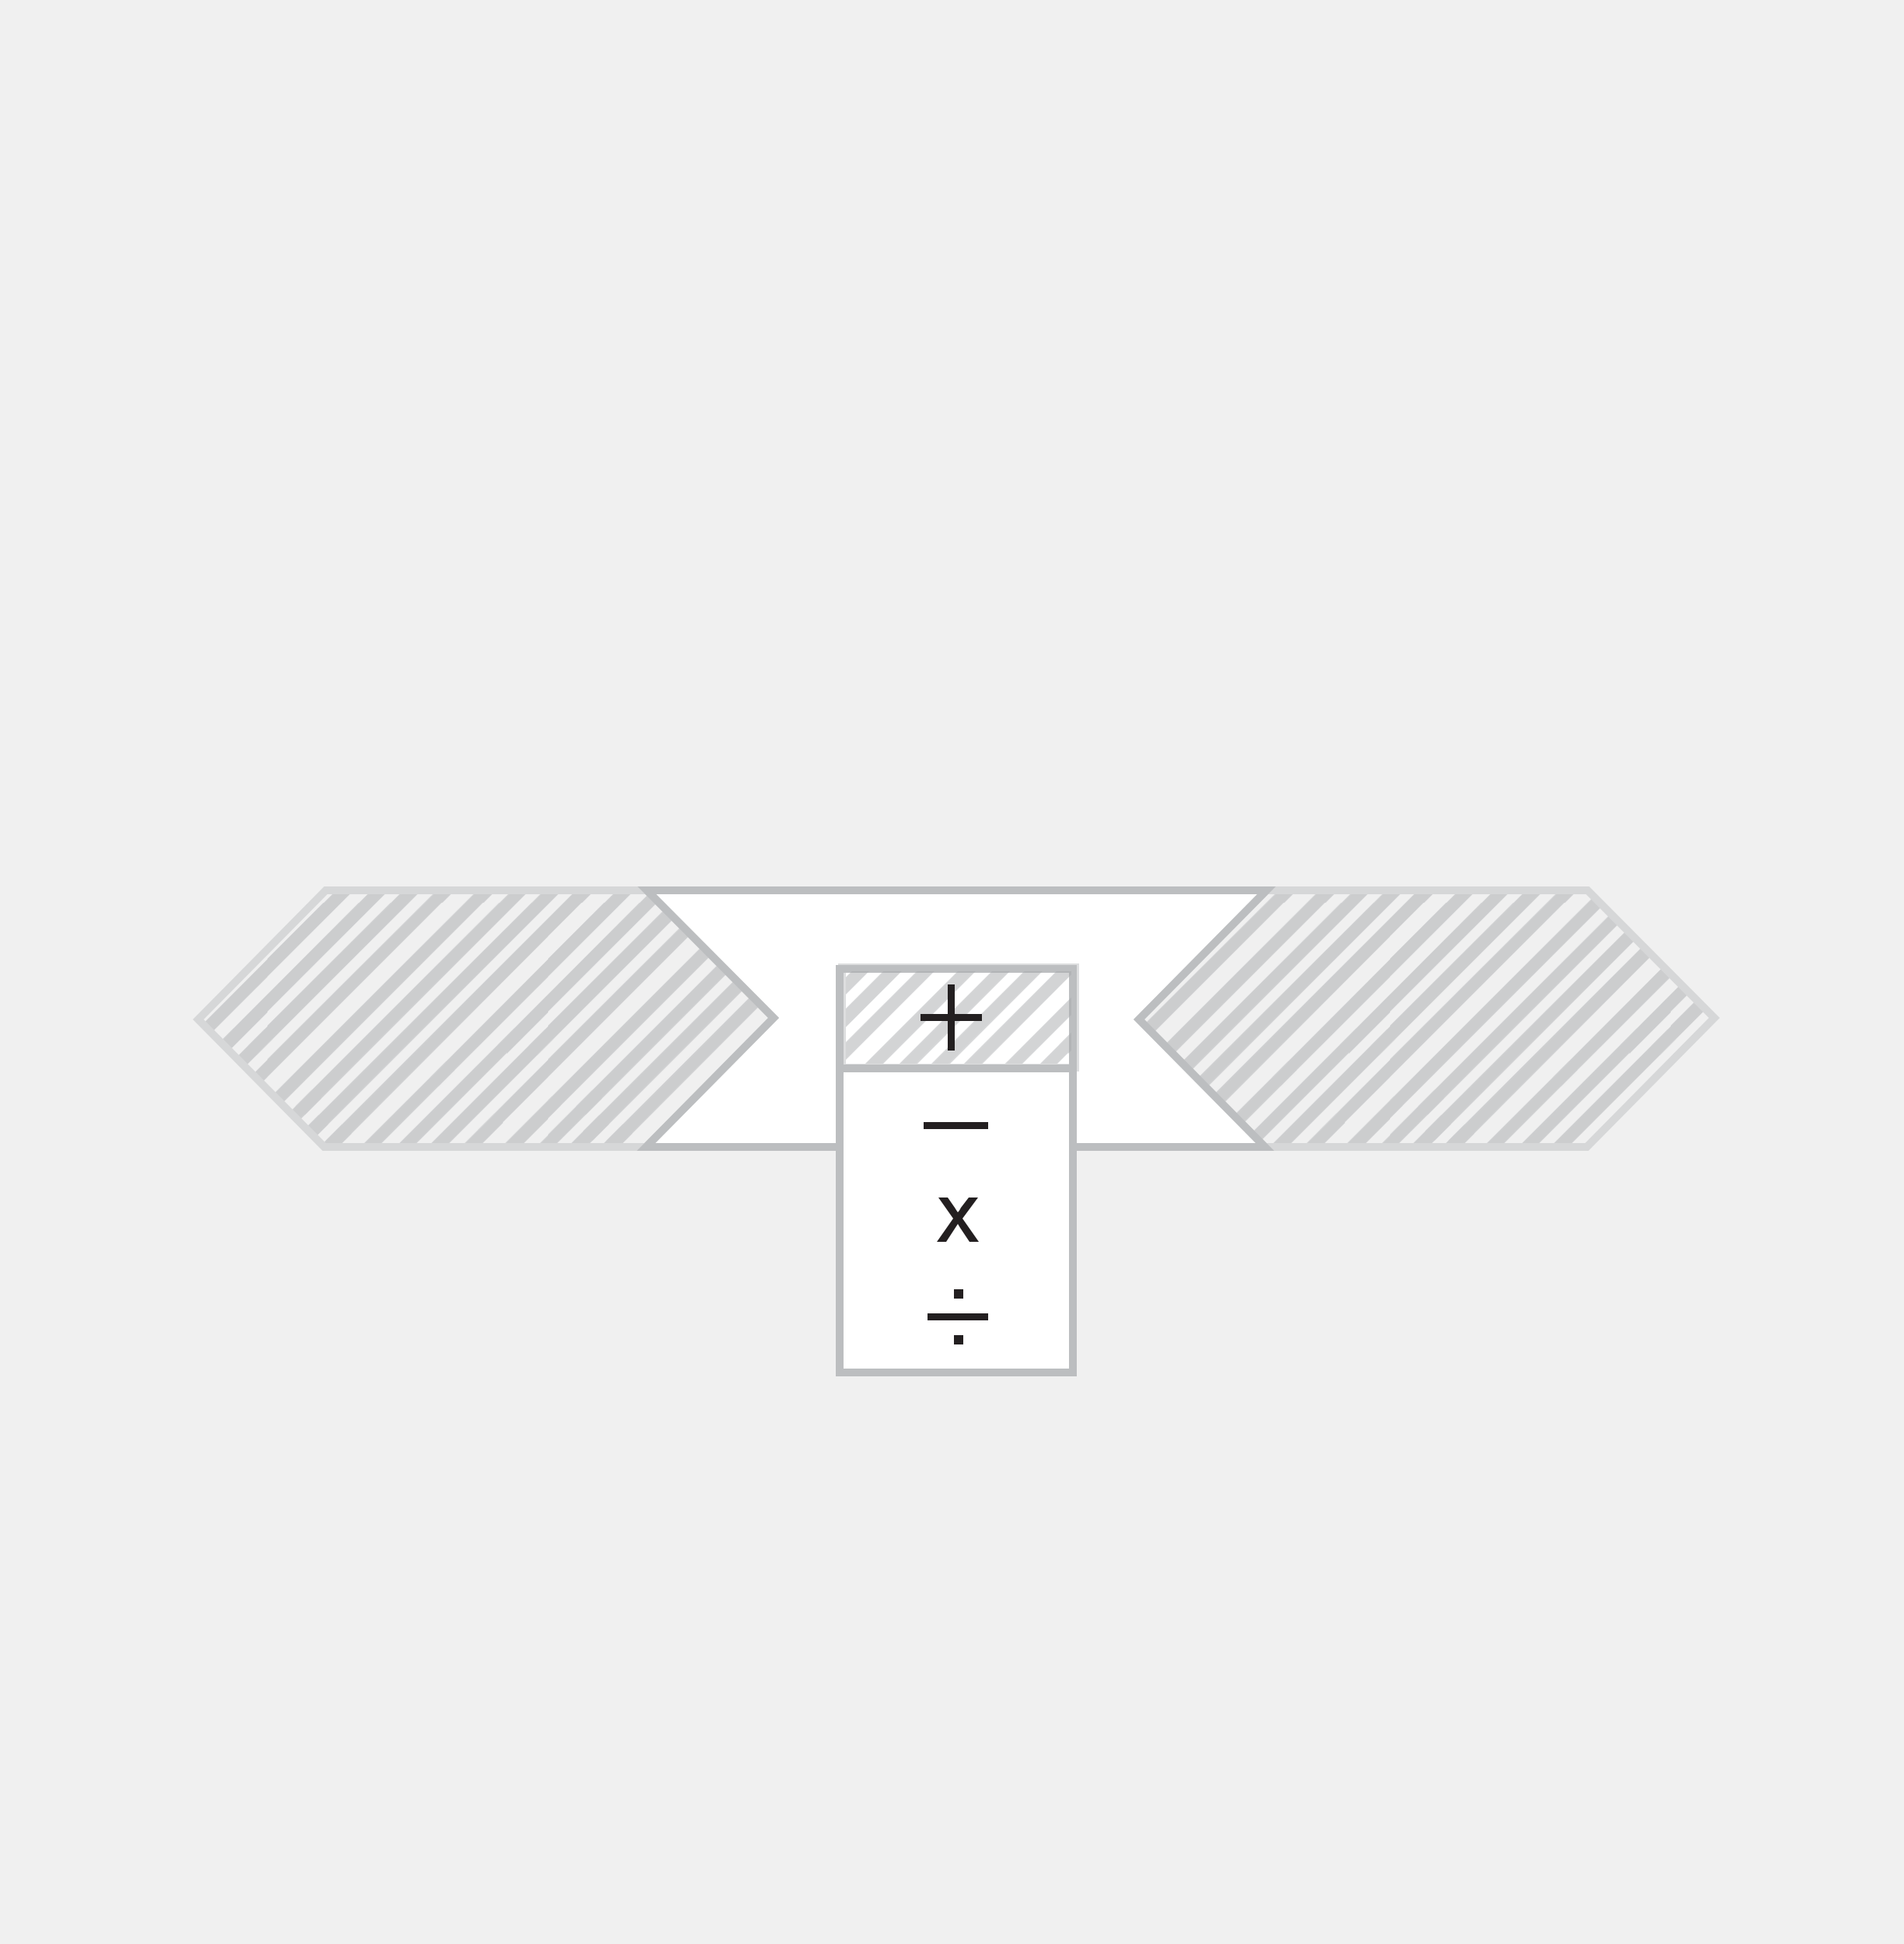
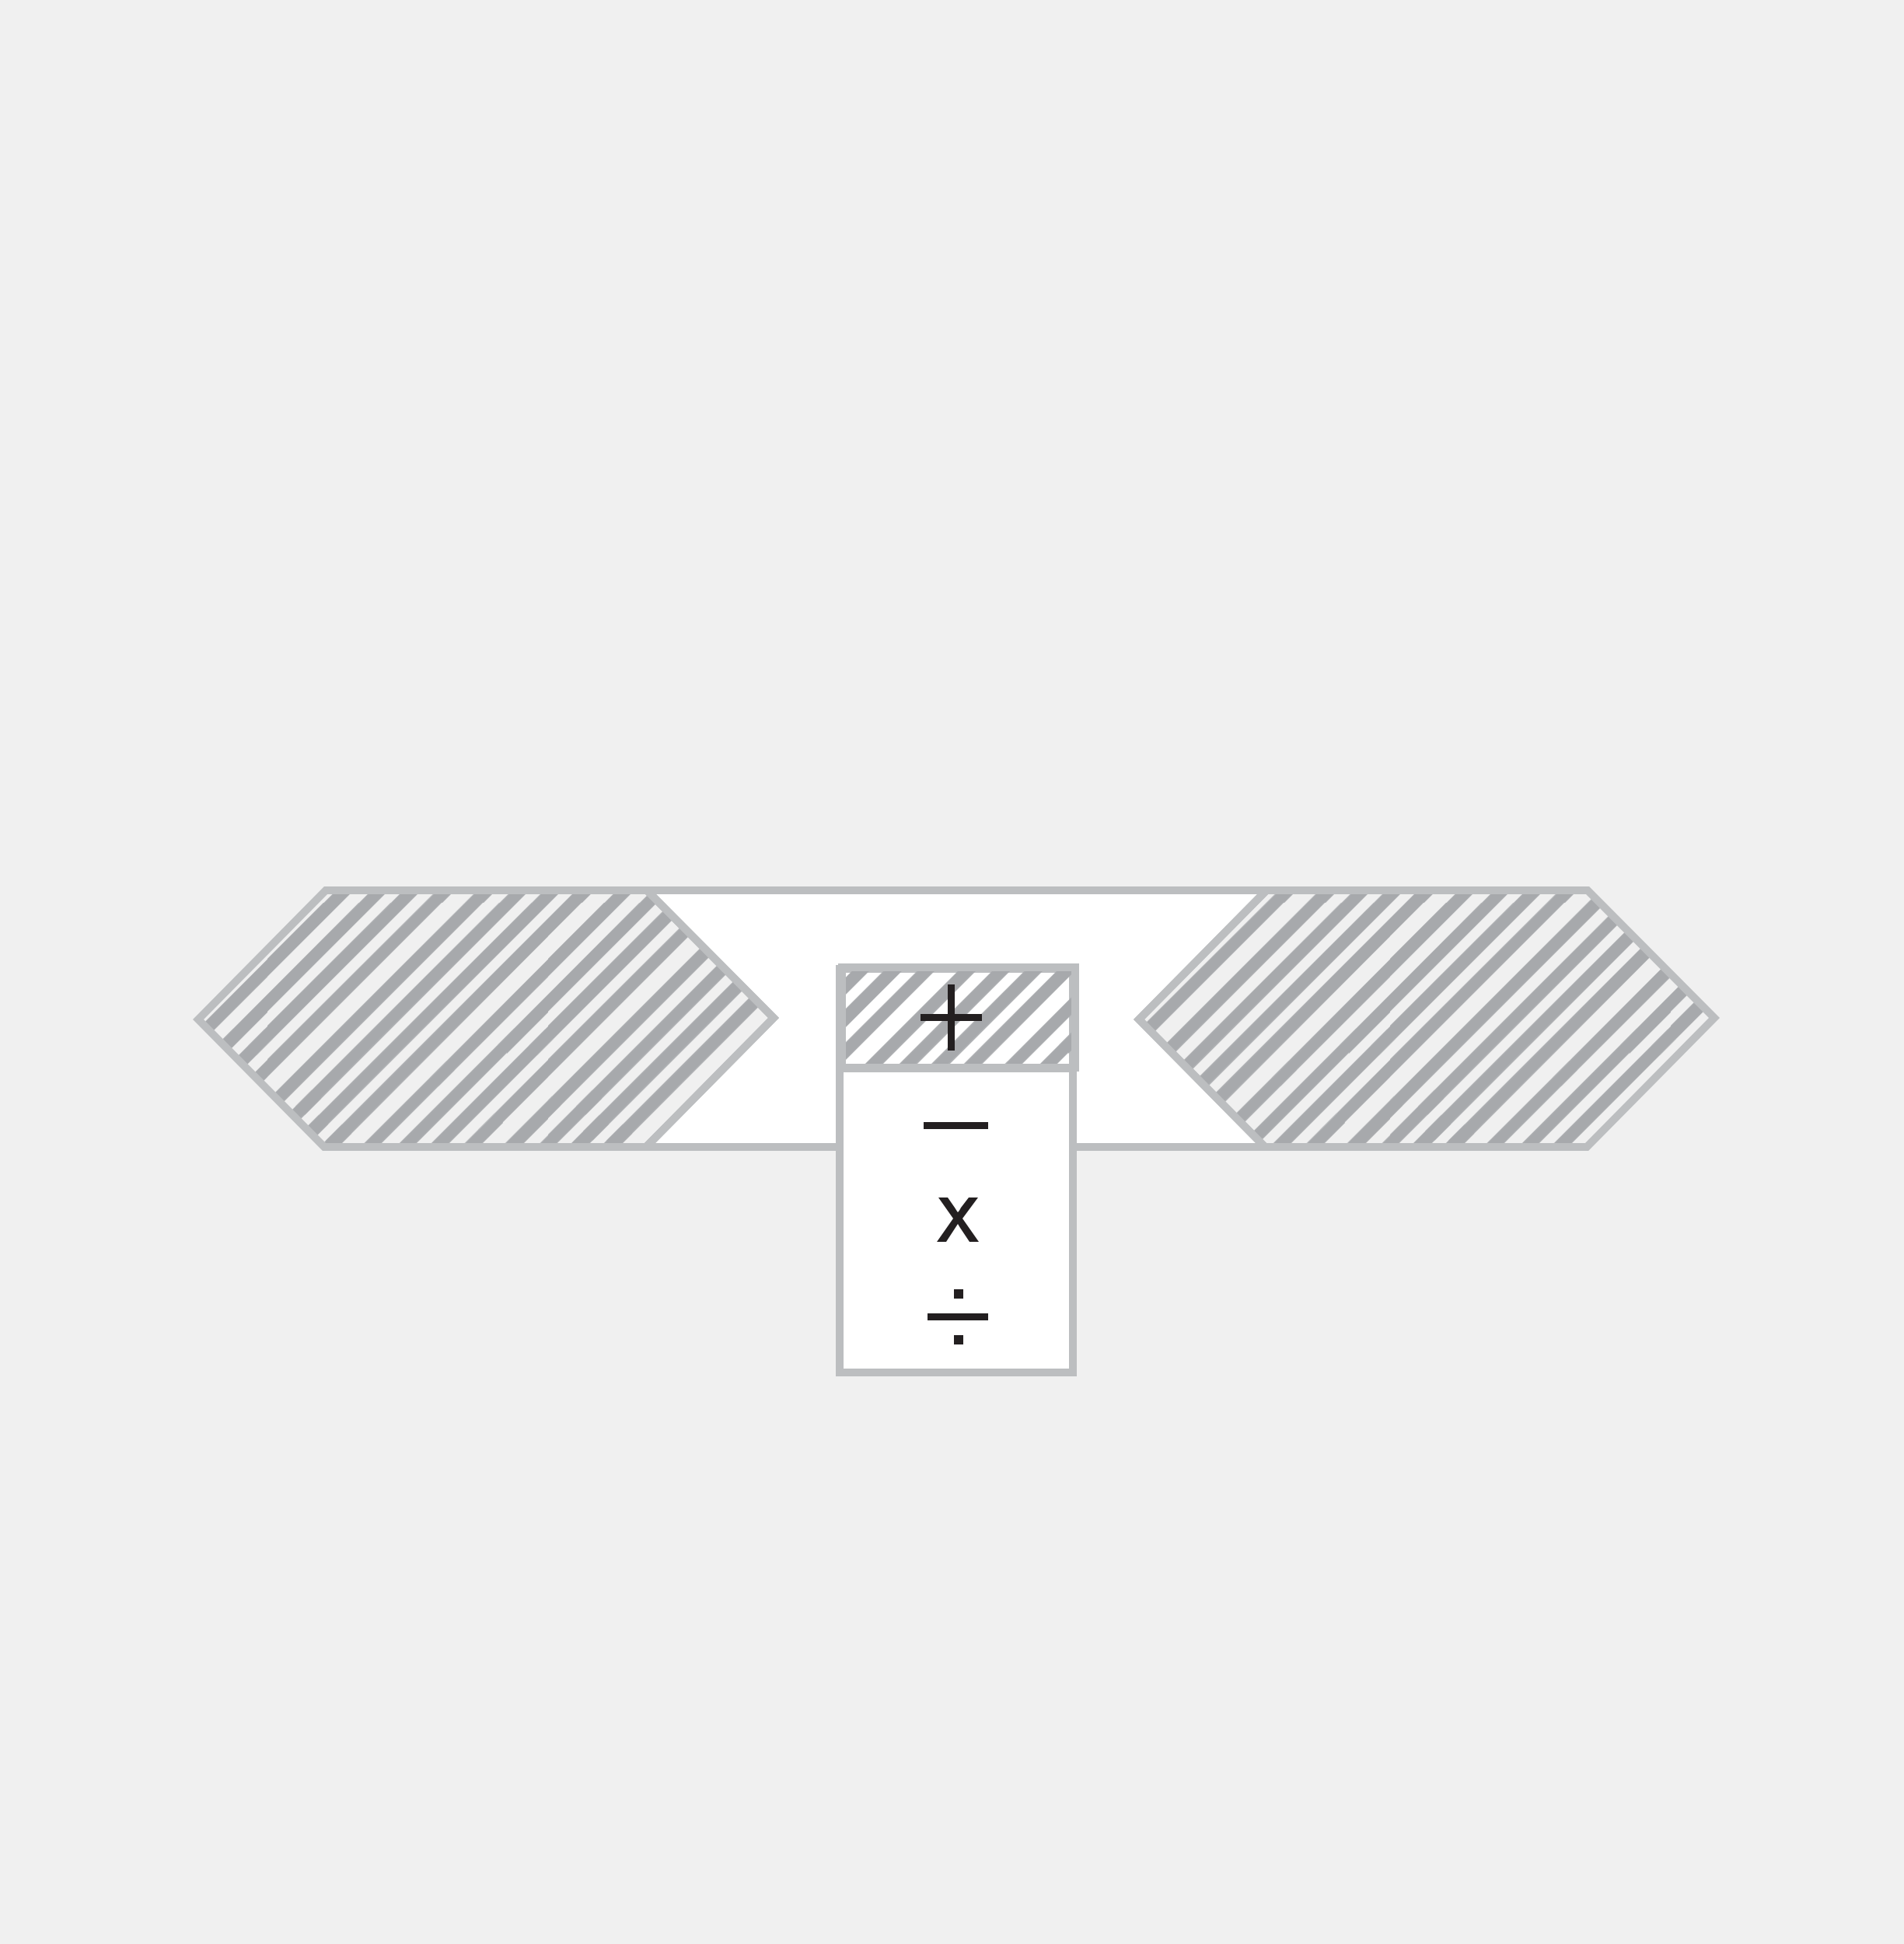
<svg xmlns="http://www.w3.org/2000/svg" xmlns:xlink="http://www.w3.org/1999/xlink" height="250px" style="enable-background:new 0 0 244.8 250;" version="1.1" viewBox="0 0 244.8 250" width="244.8px" x="0px" xml:space="preserve" y="0px">
  <style type="text/css">


- 	.st0{opacity:0.5;fill:url(#bs2_input_l_1_);stroke:#BCBEC0;stroke-miterlimit:10;}
+ 	.unused3126805348{opacity:0.unused3126835556;fill:url(#bs2_input_l_1_);stroke:#BCBEC0;stroke-miterlimit:10;}
	.unfocused{fill:#E6E7E8;}
- 	.st2{opacity:0.5;fill:url(#fn_f_input_2_);stroke:#BCBEC0;stroke-miterlimit:10;}
- 	.st3{opacity:0.5;fill:url(#assign1_inputvar_1_);stroke:#BCBEC0;stroke-miterlimit:10;}
- 	.st4{opacity:0.5;fill:url(#ms_input_r_1_);stroke:#BCBEC0;stroke-miterlimit:10;}
- 	.st5{opacity:0.5;fill:url(#ms_selector_1_);stroke:#BCBEC0;stroke-miterlimit:10;}
- 	.st6{fill:#231F20;}
- 	.st7{opacity:0.5;fill:url(#assign1_inputval_1_);stroke:#BCBEC0;stroke-miterlimit:10;}
- 	.focused{opacity:0.5;fill:url(#focusedstyle_15_);stroke:#BCBEC0;stroke-miterlimit:10;}
- 	.st9{opacity:0.5;fill:url(#focusedstyle_16_);stroke:#BCBEC0;stroke-miterlimit:10;}
- 	.st10{opacity:0.5;fill:url(#focusedstyle_17_);stroke:#BCBEC0;stroke-miterlimit:10;}
- 	.st11{opacity:0.5;fill:url(#focusedstyle_18_);stroke:#BCBEC0;stroke-miterlimit:10;}
- 	.st12{opacity:0.5;fill:url(#focusedstyle_19_);stroke:#BCBEC0;stroke-miterlimit:10;}
- 	.st13{opacity:0.5;fill:url(#ms_input_l_1_);stroke:#BCBEC0;stroke-miterlimit:10;}
- 	.st14{opacity:0.5;fill:url(#focused_1_);stroke:#BCBEC0;stroke-miterlimit:10;}
- 	.st15{opacity:0.5;fill:url(#assign2_inputvar_1_);stroke:#BCBEC0;stroke-miterlimit:10;}
- 	.st16{opacity:0.5;fill:url(#focusedstyle_20_);stroke:#BCBEC0;stroke-miterlimit:10;}
- 	.st17{opacity:0.5;fill:url(#focusedstyle_21_);stroke:#BCBEC0;stroke-miterlimit:10;}
- 	.st18{opacity:0.5;fill:url(#focusedstyle_22_);stroke:#BCBEC0;stroke-miterlimit:10;}
- 	.st19{opacity:0.5;fill:url(#focusedstyle_23_);stroke:#BCBEC0;stroke-miterlimit:10;}
- 	.st20{opacity:0.5;fill:url(#focusedstyle_24_);stroke:#BCBEC0;stroke-miterlimit:10;}
- 	.body{fill:#FFFFFF;stroke:#BCBEC0;stroke-miterlimit:10;}
- 	.st22{opacity:0.5;fill:url(#focusedstyle_25_);stroke:#BCBEC0;stroke-miterlimit:10;}
- 	.st23{opacity:0.5;fill:url(#focusedstyle_26_);stroke:#BCBEC0;stroke-miterlimit:10;}
- 	.st24{opacity:0.5;fill:url(#focusedstyle_27_);stroke:#BCBEC0;stroke-miterlimit:10;}
- 	.st25{opacity:0.5;fill:url(#focusedstyle_28_);stroke:#BCBEC0;stroke-miterlimit:10;}
- 	.st26{opacity:0.5;fill:url(#focusedstyle_29_);stroke:#BCBEC0;stroke-miterlimit:10;}
- 	.st27{opacity:0.5;fill:url(#bs1_input_r_1_);stroke:#BCBEC0;stroke-miterlimit:10;}
- 	.st28{opacity:0.5;fill:url(#bs1_selector_1_);stroke:#BCBEC0;stroke-miterlimit:10;}
- 	.st29{opacity:0.5;fill:url(#assign2_inputval_1_);stroke:#BCBEC0;stroke-miterlimit:10;}
- 	.st30{opacity:0.5;fill:url(#New_Pattern_Swatch_2);}
- 	.st31{fill:none;}
- 	.st32{opacity:0.5;fill:url(#bs1_input_l_1_);stroke:#BCBEC0;stroke-miterlimit:10;}
- 	.st33{opacity:0.5;fill:url(#input_filler_1_);stroke:#BCBEC0;stroke-miterlimit:10;}
- 	.st34{opacity:0.5;fill:none;}
- 	.st35{opacity:0.5;fill:url(#bs2_selector_1_);stroke:#BCBEC0;stroke-miterlimit:10;}
- 	.st36{opacity:0.5;fill:url(#bs2_input_r_1_);stroke:#BCBEC0;stroke-miterlimit:10;}
- 	.st37{fill:#A7A9AC;}
+ 	.unused3126889316{opacity:0.unused3126912868;fill:url(#fn_f_input_2_);stroke:#BCBEC0;stroke-miterlimit:10;}
+ 	.unused3126940516{opacity:0.unused3126964068;fill:url(#assign1_inputvar_1_);stroke:#BCBEC0;stroke-miterlimit:10;}
+ 	.st4_-6569784578881774623{opacity:0.unused3127011684;fill:url(#ms_input_r_1_);stroke:#BCBEC0;stroke-miterlimit:10;}
+ 	.st5_-6569784578881774623{opacity:0.unused3127058788;fill:url(#ms_selector_1_);stroke:#BCBEC0;stroke-miterlimit:10;}
+ 	.st6_-6569784578881774623{fill:#231F20;}
+ 	.unused3127105892{opacity:0.unused3127129444;fill:url(#assign1_inputval_1_);stroke:#BCBEC0;stroke-miterlimit:10;}
+ 	.focused{opacity:0.unused3127177060;fill:url(#focusedstyle_15_);stroke:#BCBEC0;stroke-miterlimit:10;}
+ 	.unused3127202660{opacity:0.unused3127226212;fill:url(#focusedstyle_16_);stroke:#BCBEC0;stroke-miterlimit:10;}
+ 	.unused3127251812{opacity:0.unused3127273316;fill:url(#focusedstyle_17_);stroke:#BCBEC0;stroke-miterlimit:10;}
+ 	.unused3127299428{opacity:0.unused3127322980;fill:url(#focusedstyle_18_);stroke:#BCBEC0;stroke-miterlimit:10;}
+ 	.unused3127348580{opacity:0.unused3127372132;fill:url(#focusedstyle_19_);stroke:#BCBEC0;stroke-miterlimit:10;}
+ 	.st13_-6569784578881774623{opacity:0.unused3127419748;fill:url(#ms_input_l_1_);stroke:#BCBEC0;stroke-miterlimit:10;}
+ 	.unused3127445348{opacity:0.unused3127468900;fill:url(#focused_1_);stroke:#BCBEC0;stroke-miterlimit:10;}
+ 	.unused3127492452{opacity:0.unused3127516004;fill:url(#assign2_inputvar_1_);stroke:#BCBEC0;stroke-miterlimit:10;}
+ 	.unused3127542116{opacity:0.unused3127565668;fill:url(#focusedstyle_20_);stroke:#BCBEC0;stroke-miterlimit:10;}
+ 	.unused3127589220{opacity:0.unused3127612772;fill:url(#focusedstyle_21_);stroke:#BCBEC0;stroke-miterlimit:10;}
+ 	.unused3127642980{opacity:0.unused3127664484;fill:url(#focusedstyle_22_);stroke:#BCBEC0;stroke-miterlimit:10;}
+ 	.unused3127690084{opacity:0.unused3127713636;fill:url(#focusedstyle_23_);stroke:#BCBEC0;stroke-miterlimit:10;}
+ 	.unused3127737188{opacity:0.unused3127760740;fill:url(#focusedstyle_24_);stroke:#BCBEC0;stroke-miterlimit:10;}
+ 	.st21_-6569784578881774623{fill:#FFFFFF;stroke:#BCBEC0;stroke-miterlimit:10;}
+ 	.unused3127808356{opacity:0.unused3127831908;fill:url(#focusedstyle_25_);stroke:#BCBEC0;stroke-miterlimit:10;}
+ 	.unused3127855460{opacity:0.unused3127881060;fill:url(#focusedstyle_26_);stroke:#BCBEC0;stroke-miterlimit:10;}
+ 	.unused3127904612{opacity:0.unused3127928676;fill:url(#focusedstyle_27_);stroke:#BCBEC0;stroke-miterlimit:10;}
+ 	.unused3127954276{opacity:0.unused3127975780;fill:url(#focusedstyle_28_);stroke:#BCBEC0;stroke-miterlimit:10;}
+ 	.unused3128001380{opacity:0.unused3128024932;fill:url(#focusedstyle_29_);stroke:#BCBEC0;stroke-miterlimit:10;}
+ 	.unused3128048484{opacity:0.unused3128078692;fill:url(#bs1_input_r_1_);stroke:#BCBEC0;stroke-miterlimit:10;}
+ 	.unused3128104804{opacity:0.unused3128128356;fill:url(#bs1_selector_1_);stroke:#BCBEC0;stroke-miterlimit:10;}
+ 	.unused3128153956{opacity:0.unused3128175460;fill:url(#assign2_inputval_1_);stroke:#BCBEC0;stroke-miterlimit:10;}
+ 	.unused3128201060{opacity:0.unused3128222564;fill:url(#New_Pattern_Swatch_2);}
+ 	.st31_-6569784578881774623{fill:none;}
+ 	.unused3128272228{opacity:0.unused3128295780;fill:url(#bs1_input_l_1_);stroke:#BCBEC0;stroke-miterlimit:10;}
+ 	.unused3128319332{opacity:0.unused3128342884;fill:url(#input_filler_1_);stroke:#BCBEC0;stroke-miterlimit:10;}
+ 	.unused3128368484{opacity:0.unused3128392548;fill:none;}
+ 	.unused3128416100{opacity:0.unused3128439652;fill:url(#bs2_selector_1_);stroke:#BCBEC0;stroke-miterlimit:10;}
+ 	.unused3128463204{opacity:0.unused3128486756;fill:url(#bs2_input_r_1_);stroke:#BCBEC0;stroke-miterlimit:10;}
+ 	.st37_-6569784578881774623{fill:#A7A9AC;}


</style>
  <pattern height="36.1" id="New_Pattern_Swatch_2" patternUnits="userSpaceOnUse" style="overflow:visible;" viewBox="38.7 -67.9 36.1 36.1" width="36.1" x="-1314" y="8">
    <g>
-       <polygon class="st31" points="38.7,-67.9 74.9,-67.9 74.9,-31.8 38.7,-31.8   " />
+       <polygon class="st31_-6569784578881774623" points="38.7,-67.9 74.9,-67.9 74.9,-31.8 38.7,-31.8   " />
      <g>
-         <polygon class="st37" points="104,-40.8 65.8,-2.6 66.9,-1.4 105.2,-39.6    " />
-         <polygon class="st37" points="111.5,-43 73.3,-4.8 74.4,-3.6 112.6,-41.8    " />
-         <polygon class="st37" points="97.8,-47.5 59.6,-9.3 60.7,-8.2 99,-46.4    " />
-         <polygon class="st37" points="106.5,-51.7 68.3,-13.5 69.5,-12.4 107.7,-50.6    " />
-         <polygon class="st37" points="110.5,-51.6 72.3,-13.3 73.4,-12.2 111.7,-50.4    " />
+         <polygon class="st37_-6569784578881774623" points="104,-40.8 65.8,-2.6 66.9,-1.4 105.2,-39.6    " />
+         <polygon class="st37_-6569784578881774623" points="111.5,-43 73.3,-4.8 74.4,-3.6 112.6,-41.8    " />
+         <polygon class="st37_-6569784578881774623" points="97.8,-47.5 59.6,-9.3 60.7,-8.2 99,-46.4    " />
+         <polygon class="st37_-6569784578881774623" points="106.5,-51.7 68.3,-13.5 69.5,-12.4 107.7,-50.6    " />
+         <polygon class="st37_-6569784578881774623" points="110.5,-51.6 72.3,-13.3 73.4,-12.2 111.7,-50.4    " />
      </g>
      <g>
-         <polygon class="st37" points="81.5,-40.6 43.2,-2.3 44.4,-1.2 82.6,-39.4    " />
-         <polygon class="st37" points="84.4,-39.4 46.2,-1.2 47.4,0 85.6,-38.2    " />
-         <polygon class="st37" points="67.9,-40.8 29.6,-2.6 30.8,-1.4 69,-39.6    " />
-         <polygon class="st37" points="75.3,-43 37.1,-4.8 38.3,-3.6 76.5,-41.8    " />
-         <polygon class="st37" points="80.6,-43.8 42.3,-5.6 43.5,-4.5 81.7,-42.7    " />
-         <polygon class="st37" points="61.7,-47.5 23.4,-9.3 24.6,-8.2 62.8,-46.4    " />
-         <polygon class="st37" points="70.4,-51.7 32.2,-13.5 33.3,-12.4 71.5,-50.6    " />
-         <polygon class="st37" points="74.4,-51.6 36.1,-13.3 37.3,-12.2 75.5,-50.4    " />
+         <polygon class="st37_-6569784578881774623" points="81.5,-40.6 43.2,-2.3 44.4,-1.2 82.6,-39.4    " />
+         <polygon class="st37_-6569784578881774623" points="84.4,-39.4 46.2,-1.2 47.4,0 85.6,-38.2    " />
+         <polygon class="st37_-6569784578881774623" points="67.9,-40.8 29.6,-2.6 30.8,-1.4 69,-39.6    " />
+         <polygon class="st37_-6569784578881774623" points="75.3,-43 37.1,-4.8 38.3,-3.6 76.5,-41.8    " />
+         <polygon class="st37_-6569784578881774623" points="80.6,-43.8 42.3,-5.6 43.5,-4.5 81.7,-42.7    " />
+         <polygon class="st37_-6569784578881774623" points="61.7,-47.5 23.4,-9.3 24.6,-8.2 62.8,-46.4    " />
+         <polygon class="st37_-6569784578881774623" points="70.4,-51.7 32.2,-13.5 33.3,-12.4 71.5,-50.6    " />
+         <polygon class="st37_-6569784578881774623" points="74.4,-51.6 36.1,-13.3 37.3,-12.2 75.5,-50.4    " />
      </g>
      <g>
-         <polygon class="st37" points="45.3,-40.6 7.1,-2.3 8.3,-1.2 46.5,-39.4    " />
-         <polygon class="st37" points="48.3,-39.4 10.1,-1.2 11.2,0 49.5,-38.2    " />
-         <polygon class="st37" points="39.2,-43 1,-4.8 2.1,-3.6 40.3,-41.8    " />
-         <polygon class="st37" points="44.4,-43.8 6.2,-5.6 7.3,-4.5 45.6,-42.7    " />
-         <polygon class="st37" points="38.2,-51.6 0,-13.3 1.2,-12.2 39.4,-50.4    " />
+         <polygon class="st37_-6569784578881774623" points="45.3,-40.6 7.1,-2.3 8.3,-1.2 46.5,-39.4    " />
+         <polygon class="st37_-6569784578881774623" points="48.3,-39.4 10.1,-1.2 11.2,0 49.5,-38.2    " />
+         <polygon class="st37_-6569784578881774623" points="39.2,-43 1,-4.8 2.1,-3.6 40.3,-41.8    " />
+         <polygon class="st37_-6569784578881774623" points="44.4,-43.8 6.2,-5.6 7.3,-4.5 45.6,-42.7    " />
+         <polygon class="st37_-6569784578881774623" points="38.2,-51.6 0,-13.3 1.2,-12.2 39.4,-50.4    " />
      </g>
      <g>
-         <polygon class="st37" points="104,-76.9 65.8,-38.7 66.9,-37.6 105.2,-75.8    " />
-         <polygon class="st37" points="111.5,-79.1 73.3,-40.9 74.4,-39.8 112.6,-78    " />
-         <polygon class="st37" points="97.8,-83.7 59.6,-45.4 60.7,-44.3 99,-82.5    " />
-         <polygon class="st37" points="106.5,-87.9 68.3,-49.6 69.5,-48.5 107.7,-86.7    " />
-         <polygon class="st37" points="110.5,-87.7 72.3,-49.5 73.4,-48.3 111.7,-86.5    " />
+         <polygon class="st37_-6569784578881774623" points="104,-76.9 65.8,-38.7 66.9,-37.6 105.2,-75.8    " />
+         <polygon class="st37_-6569784578881774623" points="111.5,-79.1 73.3,-40.9 74.4,-39.8 112.6,-78    " />
+         <polygon class="st37_-6569784578881774623" points="97.8,-83.7 59.6,-45.4 60.7,-44.3 99,-82.5    " />
+         <polygon class="st37_-6569784578881774623" points="106.5,-87.9 68.3,-49.6 69.5,-48.5 107.7,-86.7    " />
+         <polygon class="st37_-6569784578881774623" points="110.5,-87.7 72.3,-49.5 73.4,-48.3 111.7,-86.5    " />
      </g>
      <g>
-         <polygon class="st37" points="81.5,-76.7 43.2,-38.5 44.4,-37.3 82.6,-75.5    " />
-         <polygon class="st37" points="84.4,-75.5 46.2,-37.3 47.4,-36.1 85.6,-74.4    " />
-         <polygon class="st37" points="67.9,-76.9 29.6,-38.7 30.8,-37.6 69,-75.8    " />
-         <polygon class="st37" points="75.3,-79.1 37.1,-40.9 38.3,-39.8 76.5,-78    " />
-         <polygon class="st37" points="80.6,-80 42.3,-41.7 43.5,-40.6 81.7,-78.8    " />
-         <polygon class="st37" points="61.7,-83.7 23.4,-45.4 24.6,-44.3 62.8,-82.5    " />
-         <polygon class="st37" points="70.4,-87.9 32.2,-49.6 33.3,-48.5 71.5,-86.7    " />
-         <polygon class="st37" points="74.4,-87.7 36.1,-49.5 37.3,-48.3 75.5,-86.5    " />
+         <polygon class="st37_-6569784578881774623" points="81.5,-76.7 43.2,-38.5 44.4,-37.3 82.6,-75.5    " />
+         <polygon class="st37_-6569784578881774623" points="84.4,-75.5 46.2,-37.3 47.4,-36.1 85.6,-74.4    " />
+         <polygon class="st37_-6569784578881774623" points="67.9,-76.9 29.6,-38.7 30.8,-37.6 69,-75.8    " />
+         <polygon class="st37_-6569784578881774623" points="75.3,-79.1 37.1,-40.9 38.3,-39.8 76.5,-78    " />
+         <polygon class="st37_-6569784578881774623" points="80.6,-80 42.3,-41.7 43.5,-40.6 81.7,-78.8    " />
+         <polygon class="st37_-6569784578881774623" points="61.7,-83.7 23.4,-45.4 24.6,-44.3 62.8,-82.5    " />
+         <polygon class="st37_-6569784578881774623" points="70.4,-87.9 32.2,-49.6 33.3,-48.5 71.5,-86.7    " />
+         <polygon class="st37_-6569784578881774623" points="74.4,-87.7 36.1,-49.5 37.3,-48.3 75.5,-86.5    " />
      </g>
      <g>
-         <polygon class="st37" points="45.3,-76.7 7.1,-38.5 8.3,-37.3 46.5,-75.5    " />
-         <polygon class="st37" points="48.3,-75.5 10.1,-37.3 11.2,-36.1 49.5,-74.4    " />
-         <polygon class="st37" points="39.2,-79.1 1,-40.9 2.1,-39.8 40.3,-78    " />
-         <polygon class="st37" points="44.4,-80 6.2,-41.7 7.3,-40.6 45.6,-78.8    " />
-         <polygon class="st37" points="38.2,-87.7 0,-49.5 1.2,-48.3 39.4,-86.5    " />
+         <polygon class="st37_-6569784578881774623" points="45.3,-76.7 7.1,-38.5 8.3,-37.3 46.5,-75.5    " />
+         <polygon class="st37_-6569784578881774623" points="48.3,-75.5 10.1,-37.3 11.2,-36.1 49.5,-74.4    " />
+         <polygon class="st37_-6569784578881774623" points="39.2,-79.1 1,-40.9 2.1,-39.8 40.3,-78    " />
+         <polygon class="st37_-6569784578881774623" points="44.4,-80 6.2,-41.7 7.3,-40.6 45.6,-78.8    " />
+         <polygon class="st37_-6569784578881774623" points="38.2,-87.7 0,-49.5 1.2,-48.3 39.4,-86.5    " />
      </g>
    </g>
  </pattern>
  <g id="math_select" class="block">
-     <polygon class="body" id="ms_body" points="146.5,131.1 162.7,147.5 83.1,147.5 99.5,130.9 83.2,114.5 162.9,114.5  " />
+     <polygon class="st21_-6569784578881774623" id="ms_body" points="146.5,131.1 162.7,147.5 83.1,147.5 99.5,130.9 83.2,114.5 162.9,114.5  " />
    <pattern id="ms_input_r_1_" patternTransform="matrix(1 0 0 1 48.7969 -180.7124)" xlink:href="#New_Pattern_Swatch_2" />
-     <polygon class="st4" id="ms_input_r" points="220.5,130.9 204.1,147.5 162.7,147.5 146.5,131.1 162.9,114.5 204.2,114.5  " />
+     <polygon class="st4_-6569784578881774623" id="ms_input_r" points="220.5,130.9 204.1,147.5 162.7,147.5 146.5,131.1 162.9,114.5 204.2,114.5  " />
    <pattern id="ms_input_l_1_" patternTransform="matrix(1 0 0 1 48.7969 -180.7124)" xlink:href="#New_Pattern_Swatch_2" />
-     <polygon class="st13" id="ms_input_l" points="99.5,130.9 83.1,147.5 41.7,147.5 25.5,131.1 41.9,114.5 83.2,114.5  " />
-     <rect class="body" height="12.9" id="ms_box" width="30" x="108" y="124.6" />
+     <polygon class="st13_-6569784578881774623" id="ms_input_l" points="99.5,130.9 83.1,147.5 41.7,147.5 25.5,131.1 41.9,114.5 83.2,114.5  " />
+     <rect class="st21_-6569784578881774623" height="12.9" id="ms_box" width="30" x="108" y="124.6" />
    <pattern id="ms_selector_1_" patternTransform="matrix(1 0 0 1 48.7969 -180.7124)" xlink:href="#New_Pattern_Swatch_2" />
-     <rect class="st5" height="12.9" id="ms_selector" width="30" x="108.3" y="124.4" />
-     <path class="st6" d="M118.4,130.4h3.5v-3.8h0.9v3.8h3.5v0.9h-3.5v3.8h-0.9v-3.8h-3.5V130.4z" id="ms_add" />
-     <rect class="body" height="39.1" id="ms_dropdown" width="30" x="108" y="137.4" />
-     <path class="st6" d="M127.1,144.3v0.9h-8.3v-0.9H127.1z" id="ms_sub" />
-     <path class="st6" d="M120.5,159.7l2.1-3l-1.9-2.7h1.2l0.9,1.3c0.2,0.3,0.3,0.5,0.4,0.6c0.2-0.2,0.3-0.4,0.4-0.6l1-1.3   h1.2l-2,2.7l2.1,3h-1.2l-1.2-1.8l-0.3-0.5l-1.5,2.3H120.5z" id="ms_mult" />
-     <path class="st6" d="M119.3,168.9h7.8v0.9h-7.8V168.9z M122.7,165.8h1.2v1.2h-1.2V165.8z M122.7,171.7h1.2v1.2h-1.2   V171.7z" id="ms_div" />
+     <rect class="st5_-6569784578881774623" height="12.9" id="ms_selector" width="30" x="108.3" y="124.4" />
+     <path class="st6_-6569784578881774623" d="M118.4,130.4h3.5v-3.8h0.9v3.8h3.5v0.9h-3.5v3.8h-0.9v-3.8h-3.5V130.4z" id="ms_add" />
+     <rect class="st21_-6569784578881774623" height="39.1" id="ms_dropdown" width="30" x="108" y="137.4" />
+     <path class="st6_-6569784578881774623" d="M127.1,144.3v0.9h-8.3v-0.9H127.1z" id="ms_sub" />
+     <path class="st6_-6569784578881774623" d="M120.5,159.7l2.1-3l-1.9-2.7h1.2l0.9,1.3c0.2,0.3,0.3,0.5,0.4,0.6c0.2-0.2,0.3-0.4,0.4-0.6l1-1.3   h1.2l-2,2.7l2.1,3h-1.2l-1.2-1.8l-0.3-0.5l-1.5,2.3H120.5z" id="ms_mult" />
+     <path class="st6_-6569784578881774623" d="M119.3,168.9h7.8v0.9h-7.8V168.9z M122.7,165.8h1.2v1.2h-1.2V165.8z M122.7,171.7h1.2v1.2h-1.2   V171.7z" id="ms_div" />
    <pattern id="focusedstyle_15_" patternTransform="matrix(1 0 0 1 48.7969 -180.7124)" xlink:href="#New_Pattern_Swatch_2" />
  </g>
</svg>
